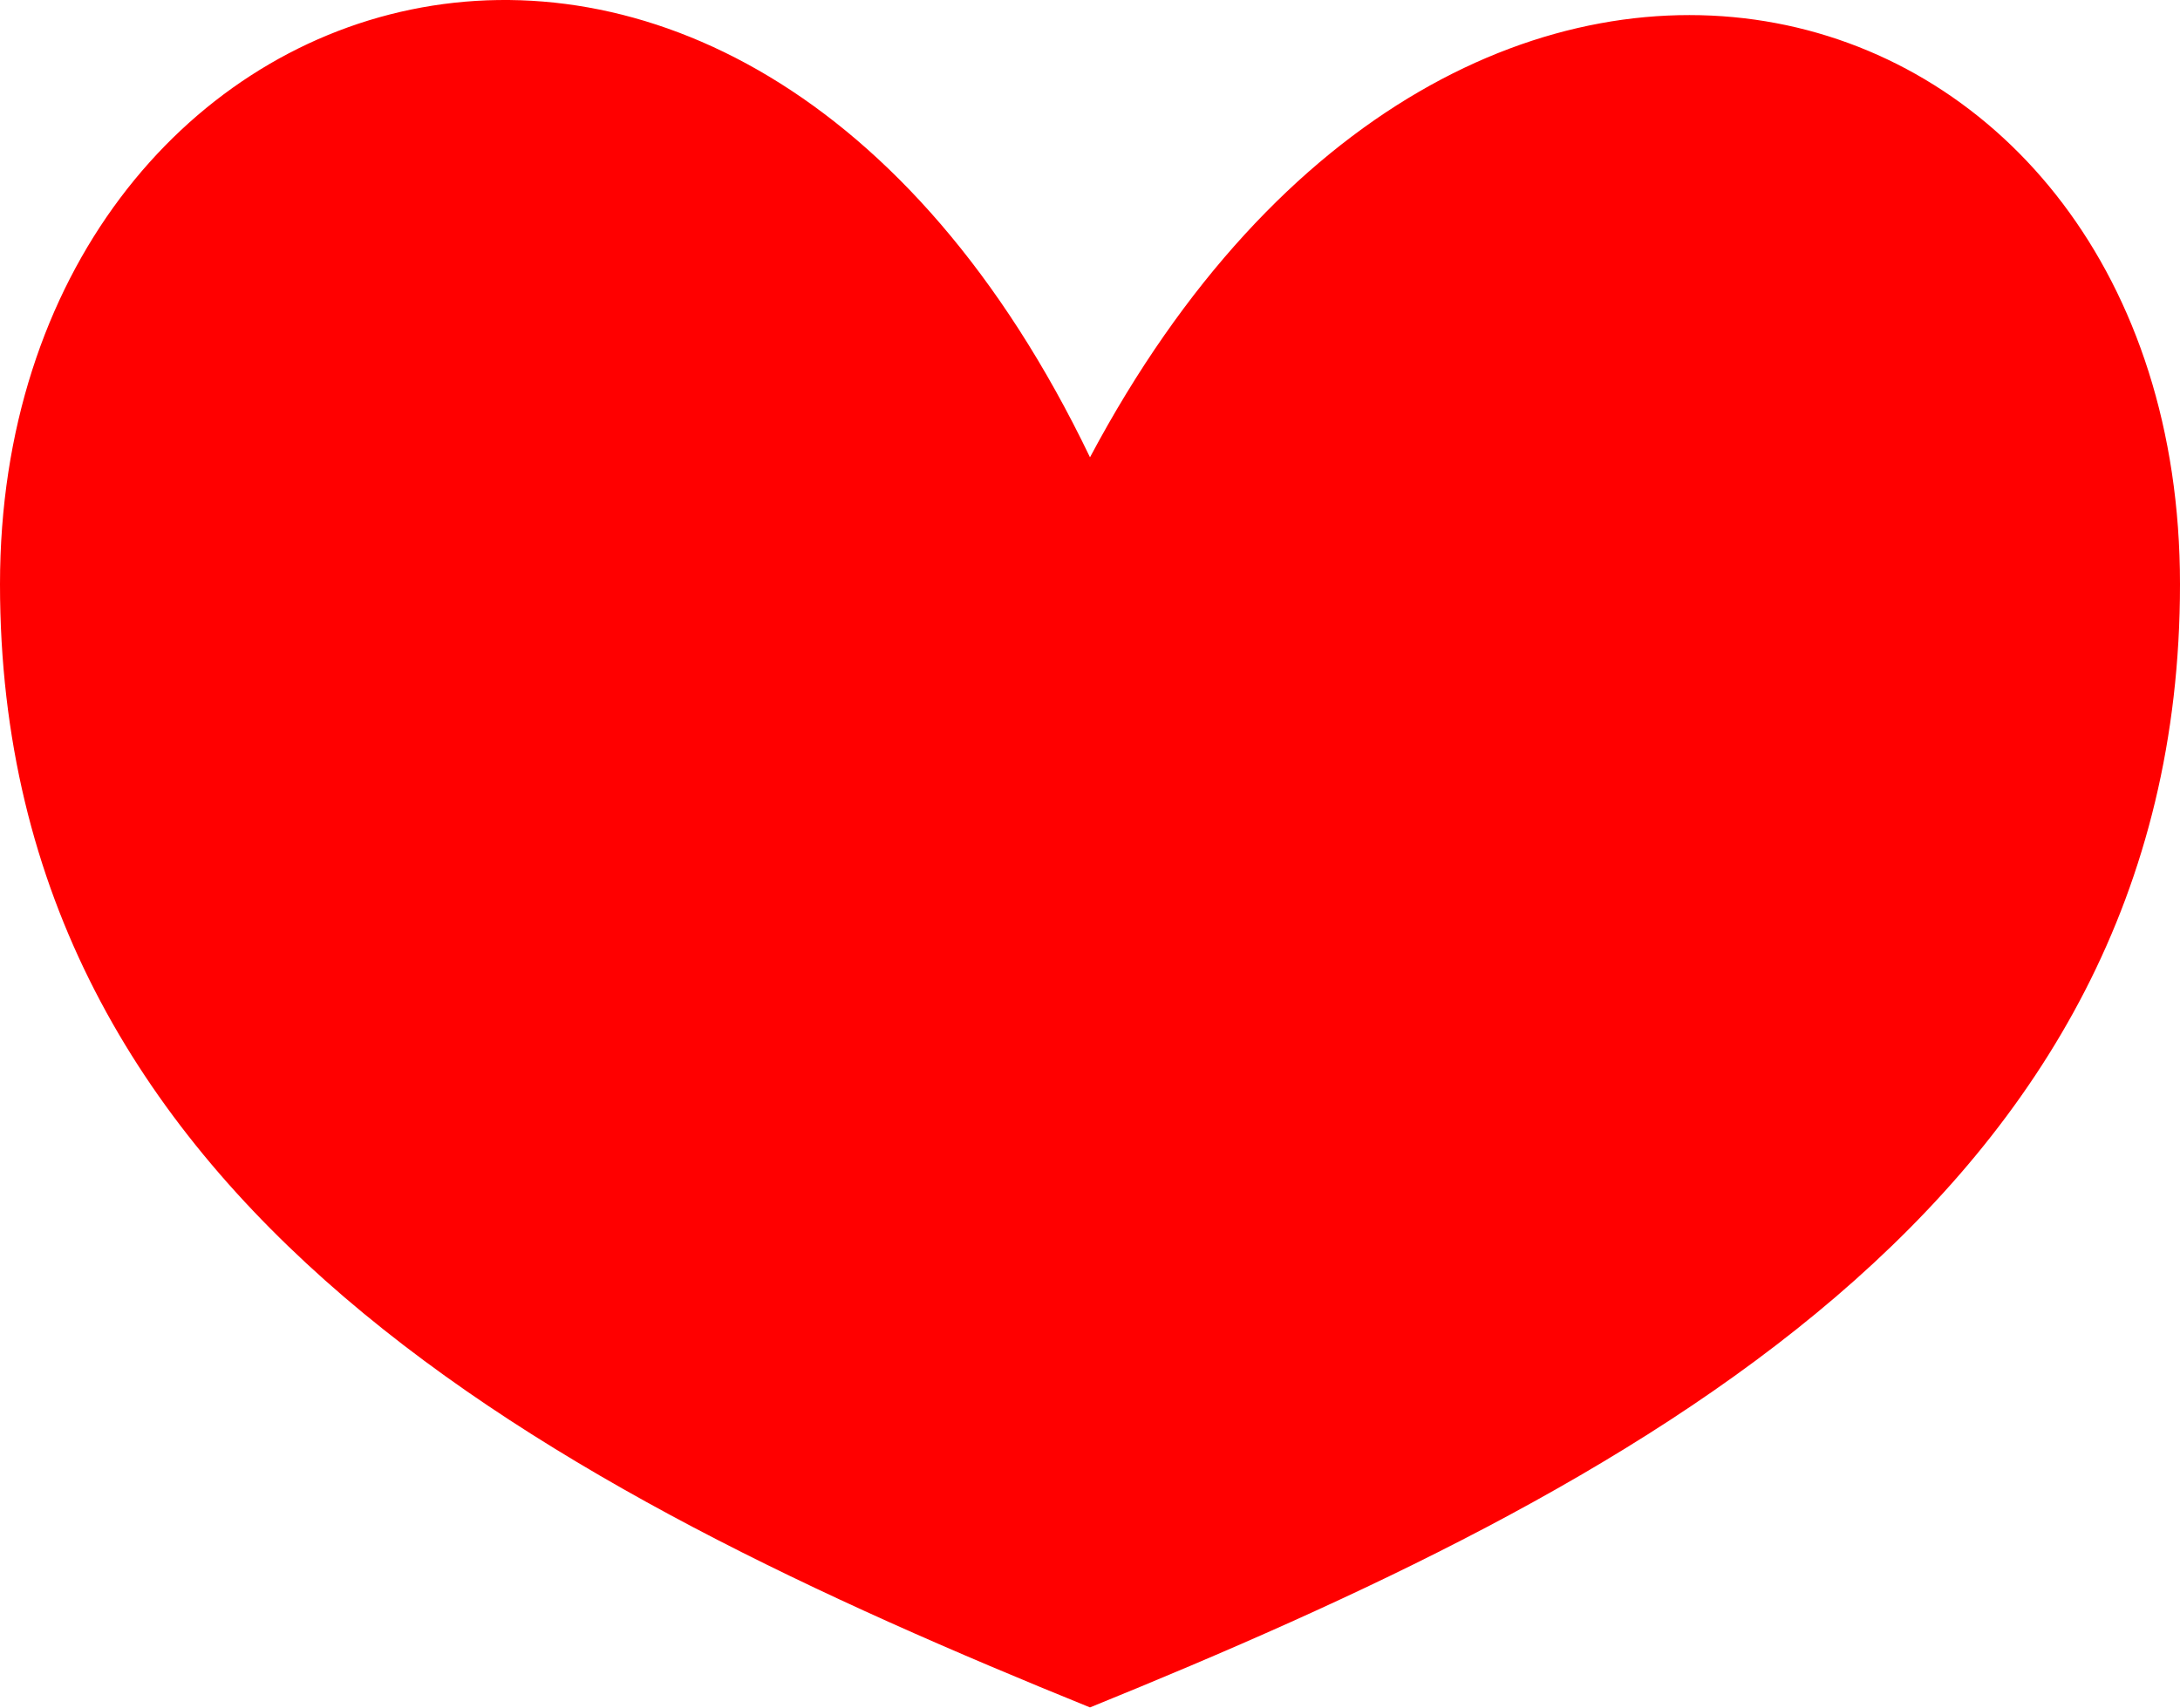
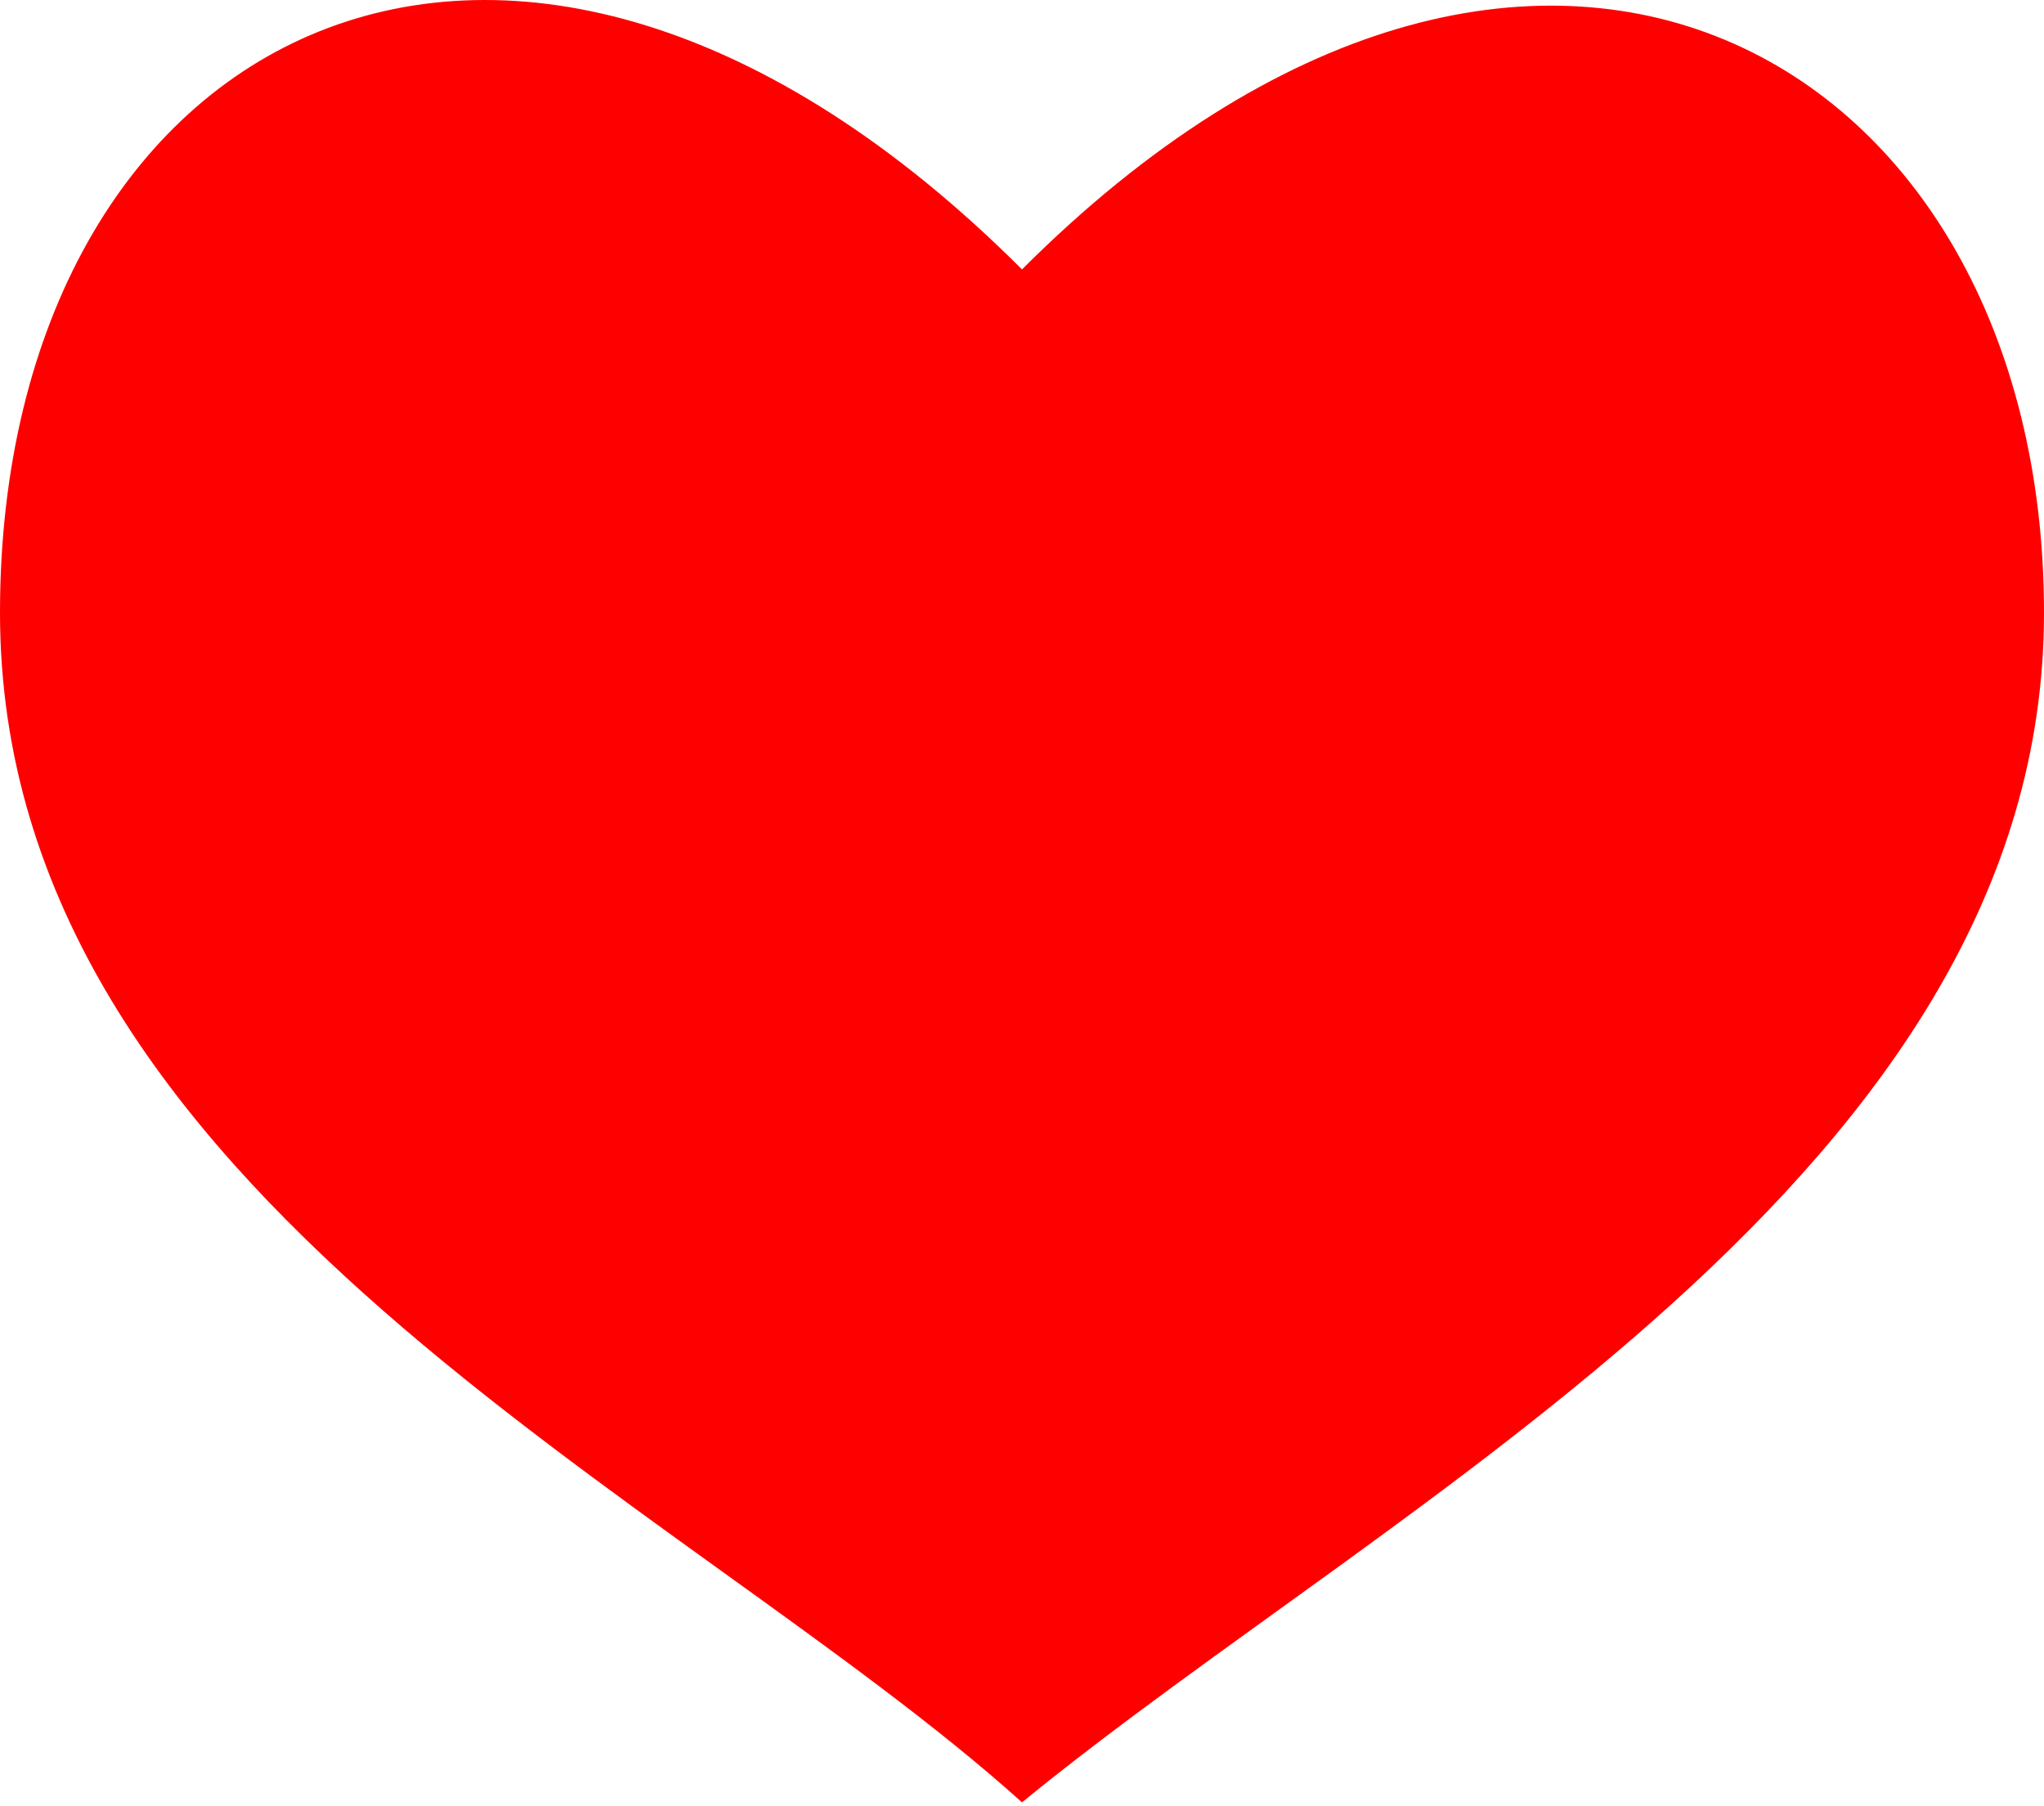
- <svg xmlns="http://www.w3.org/2000/svg" width="60" height="47" viewBox="0 0 60 47" fill="none">
-   <path d="M60 16.08C60 33.157 44.73 41.015 30 47C15.248 41.015 0 33.157 0 16.08C0 -0.997 20.172 -7.859 30 12.588C40.345 -6.862 60 -0.997 60 16.08Z" fill="#FF0000" />
+ <svg xmlns="http://www.w3.org/2000/svg" width="60" height="53" viewBox="0 0 60 53" fill="none">
+   <path d="M60 17.988C60 34.409 41 43.909 30 52.909C20 43.909 0 35.065 0 17.988C0 0.912 15 -7.091 30 7.909C45 -7.091 60 1.568 60 17.988Z" fill="#FF0000" />
</svg>
